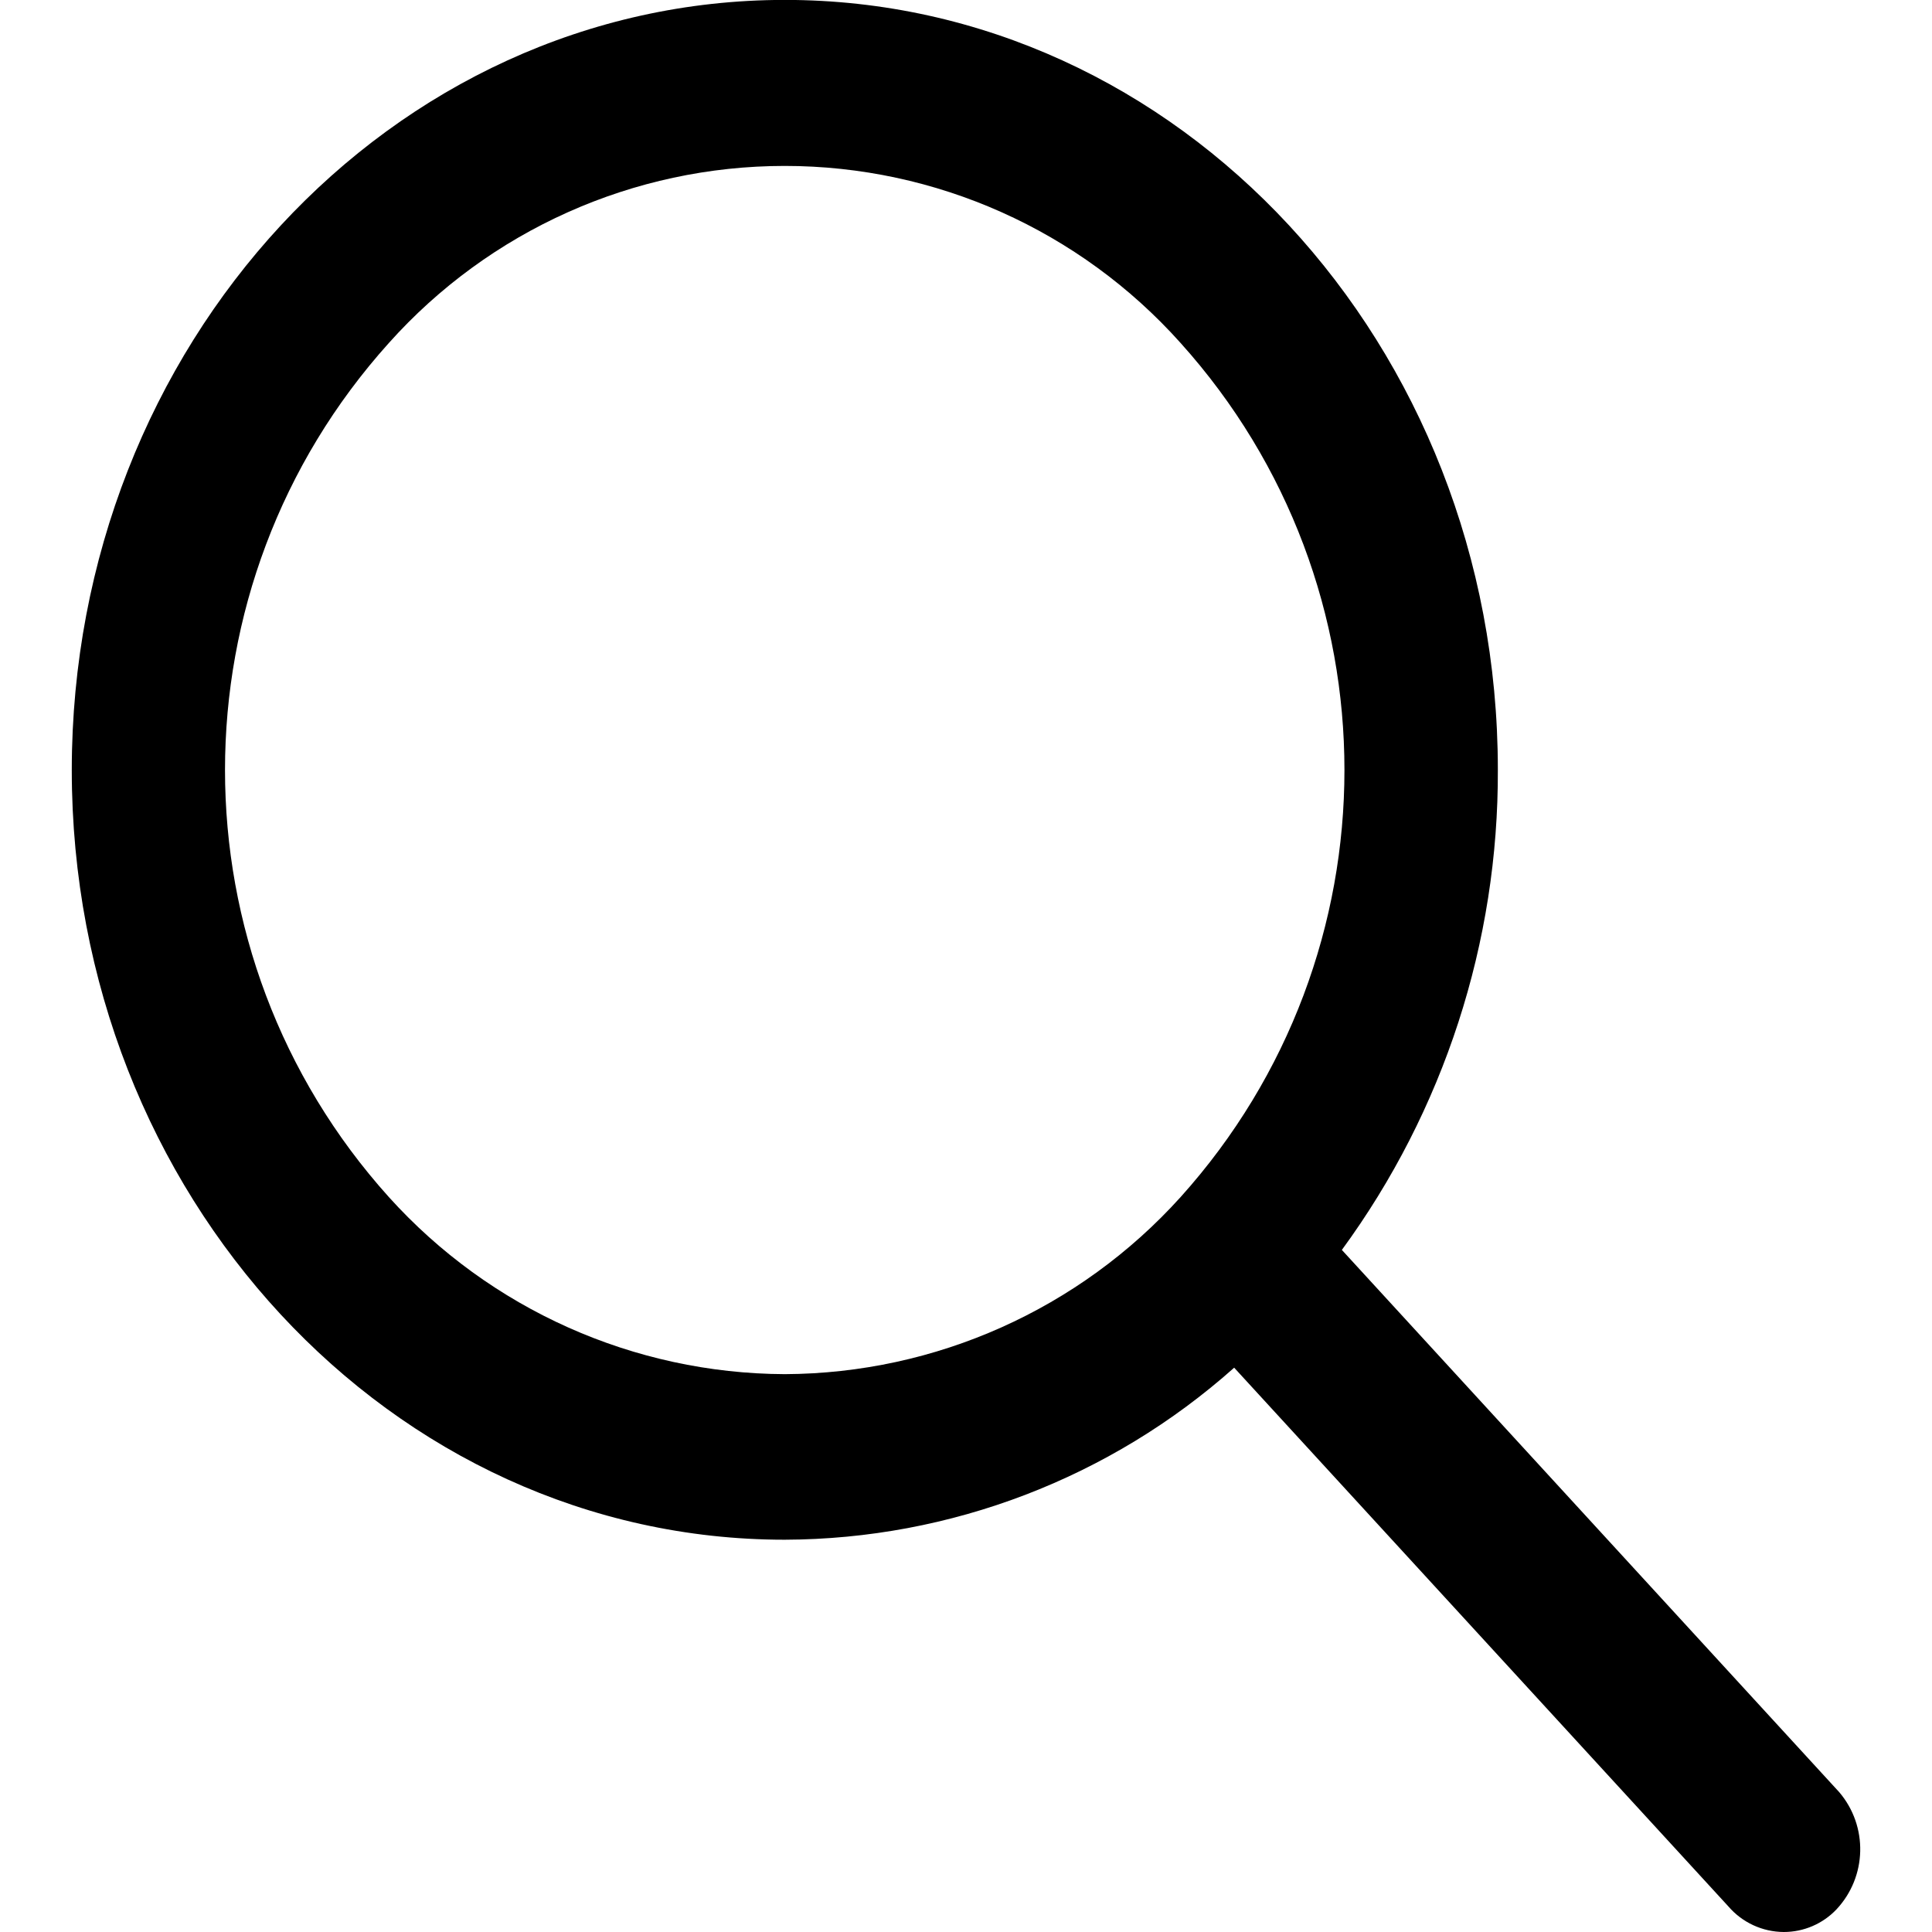
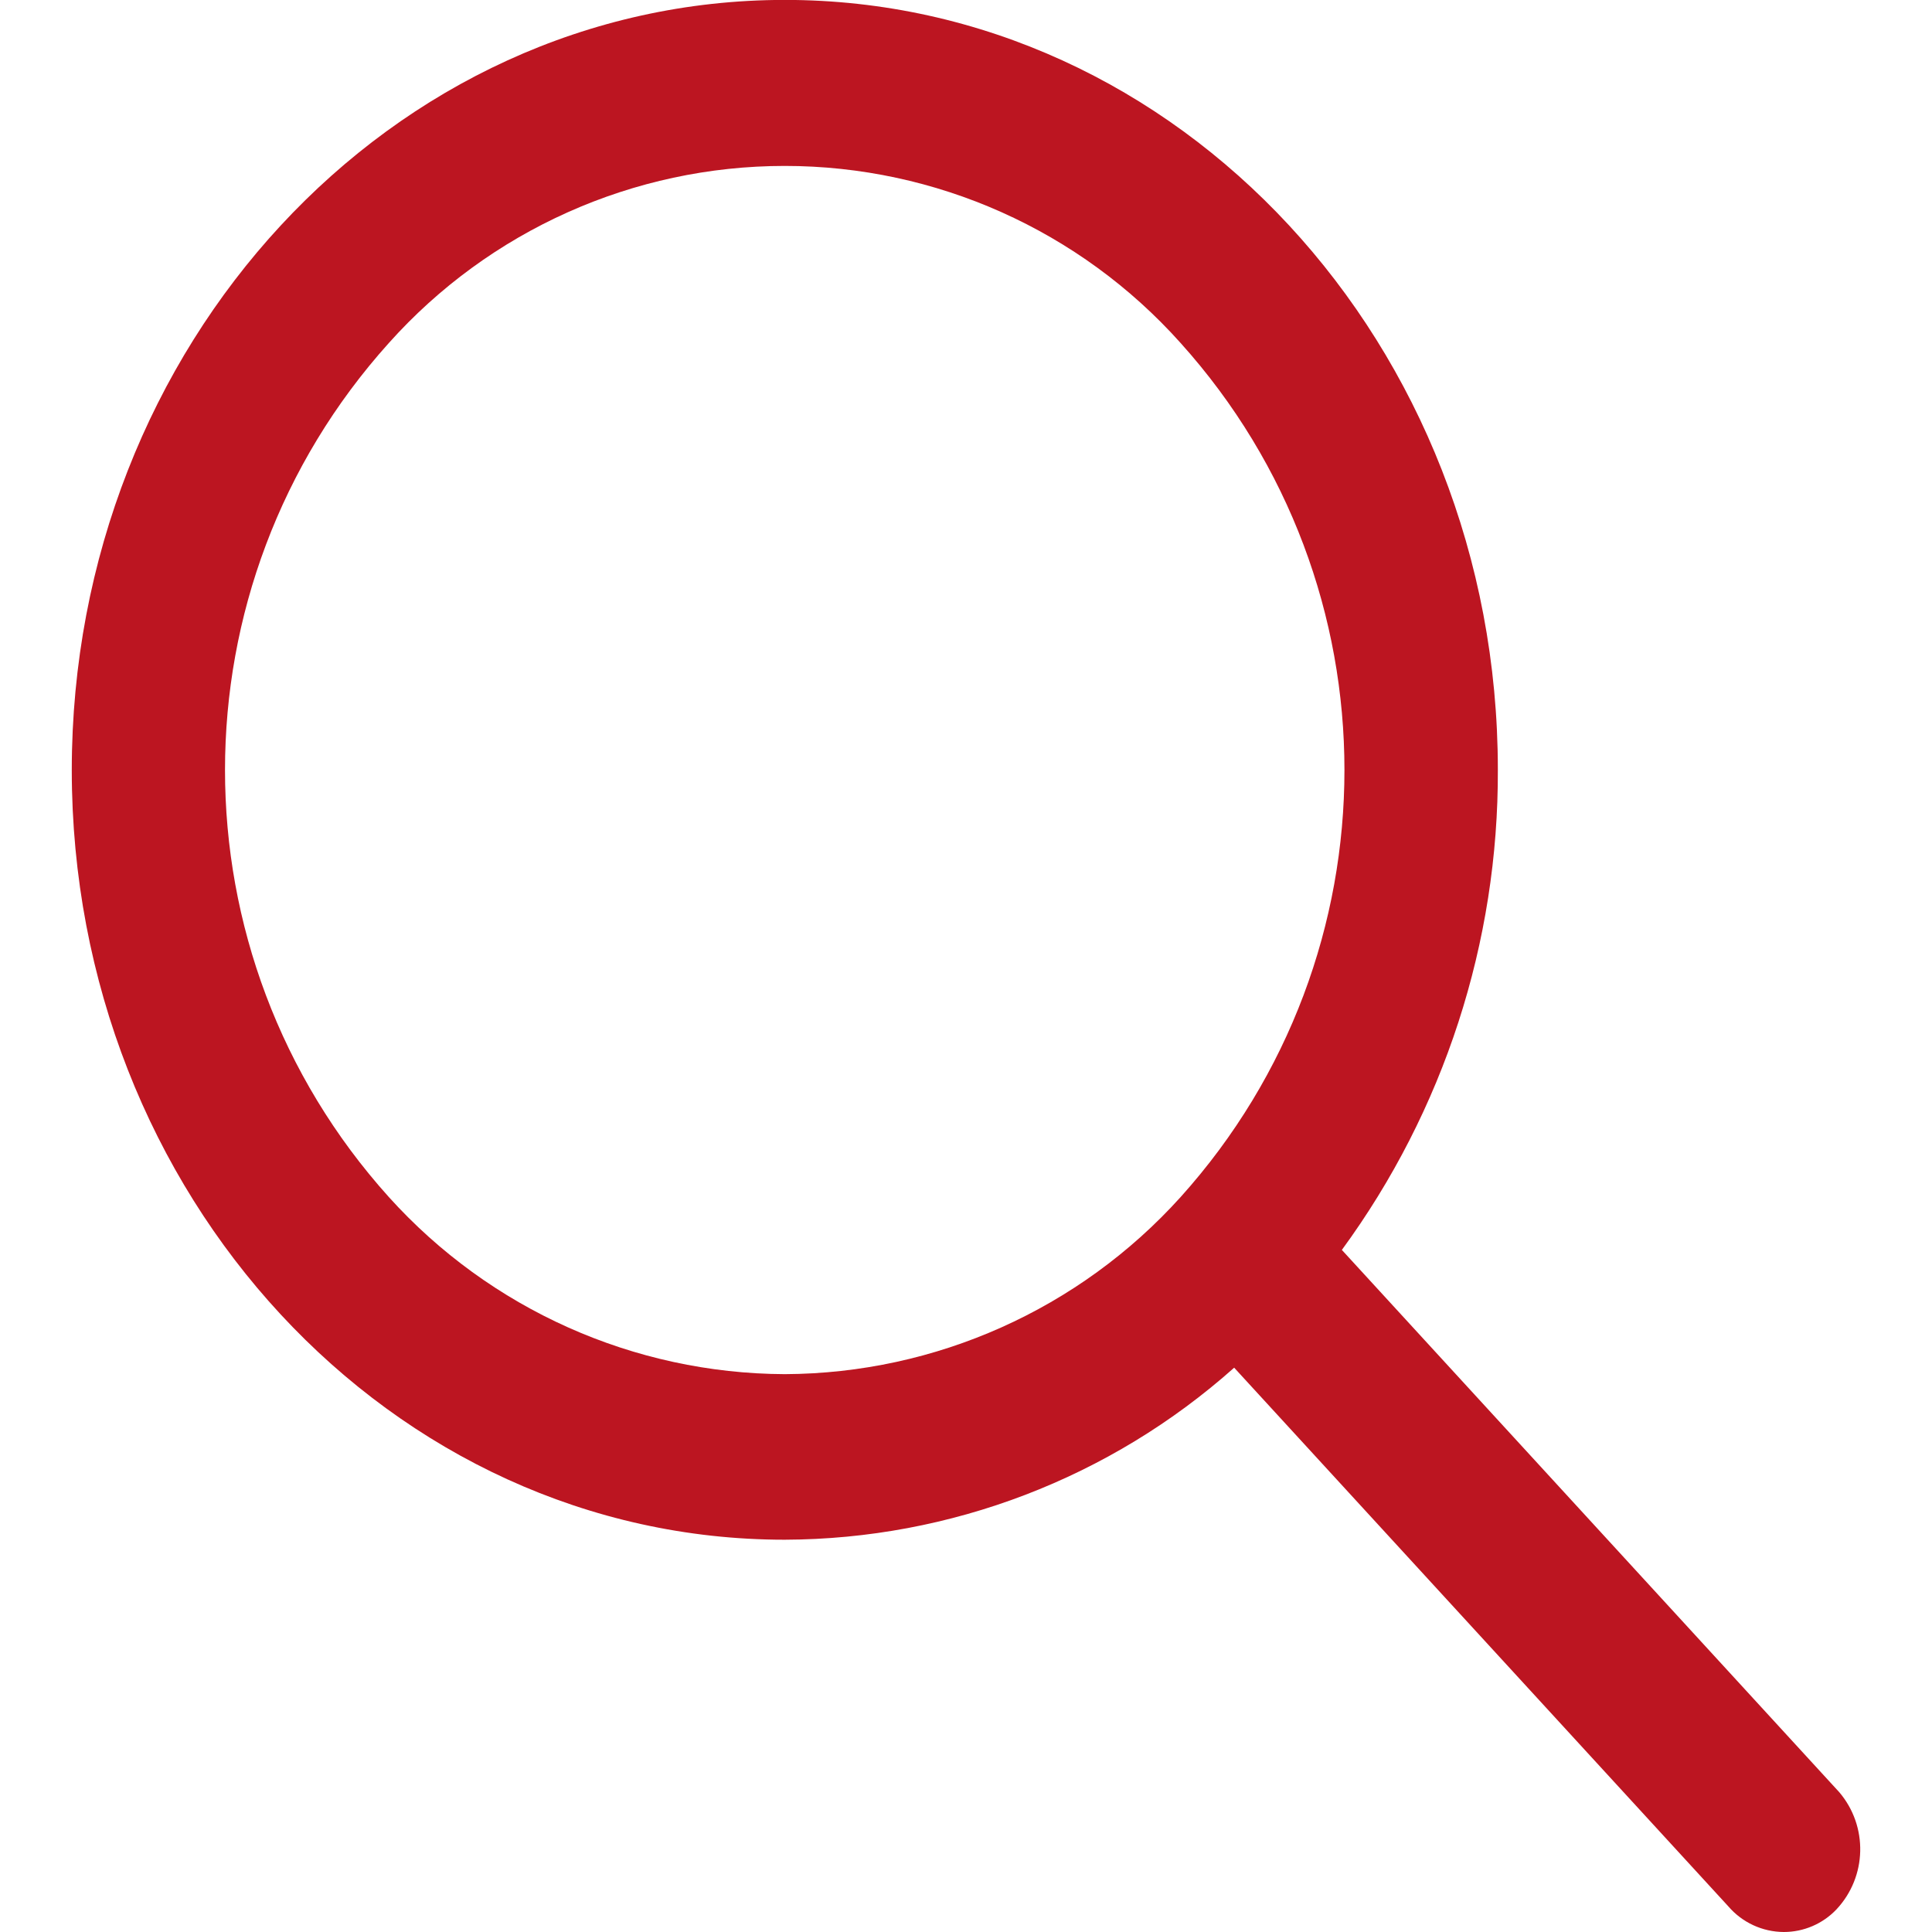
<svg xmlns="http://www.w3.org/2000/svg" width="20" height="20" viewBox="0 0 21.291 23">
-   <path id="Icon_ionic-ios-search" data-name="Icon ionic-ios-search" d="M25.541,25.828,19.62,19.373a9.611,9.611,0,0,0,1.857-5.719c0-5.06-3.8-9.162-8.488-9.162S4.5,8.6,4.5,13.661s3.8,9.162,8.488,9.162a8.082,8.082,0,0,0,5.35-2.048l5.883,6.413a.876.876,0,0,0,.66.305.864.864,0,0,0,.627-.269A1.048,1.048,0,0,0,25.541,25.828ZM12.988,20.852a6.384,6.384,0,0,1-4.713-2.108,7.6,7.6,0,0,1,0-10.168,6.322,6.322,0,0,1,9.425,0,7.6,7.6,0,0,1,0,10.168A6.384,6.384,0,0,1,12.988,20.852Z" transform="translate(-4.5 -4.493)" fill="#000000" />
+   <path id="Icon_ionic-ios-search" data-name="Icon ionic-ios-search" d="M25.541,25.828,19.62,19.373a9.611,9.611,0,0,0,1.857-5.719c0-5.06-3.8-9.162-8.488-9.162S4.5,8.6,4.5,13.661s3.8,9.162,8.488,9.162a8.082,8.082,0,0,0,5.35-2.048l5.883,6.413a.876.876,0,0,0,.66.305.864.864,0,0,0,.627-.269A1.048,1.048,0,0,0,25.541,25.828ZM12.988,20.852a6.384,6.384,0,0,1-4.713-2.108,7.6,7.6,0,0,1,0-10.168,6.322,6.322,0,0,1,9.425,0,7.6,7.6,0,0,1,0,10.168A6.384,6.384,0,0,1,12.988,20.852Z" transform="translate(-4.5 -4.493)" fill="#bc1521" />
</svg>
